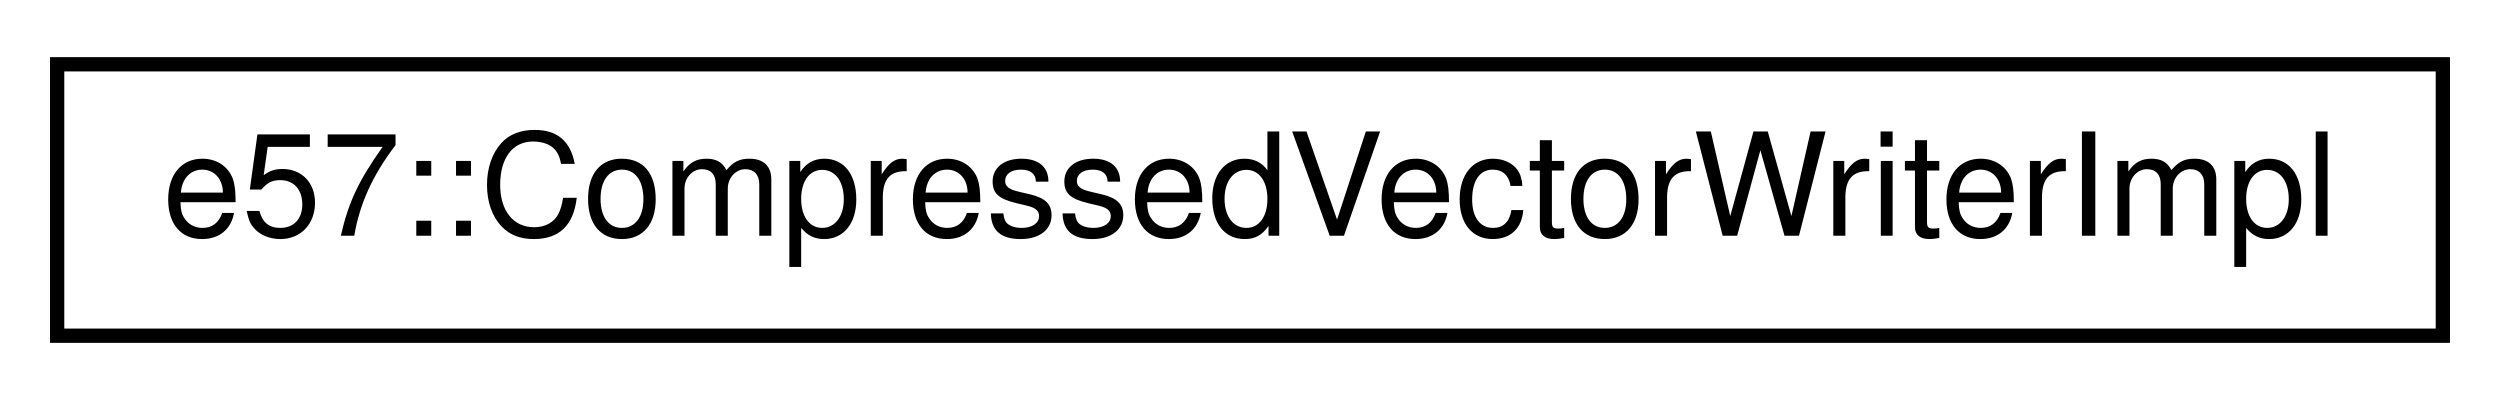
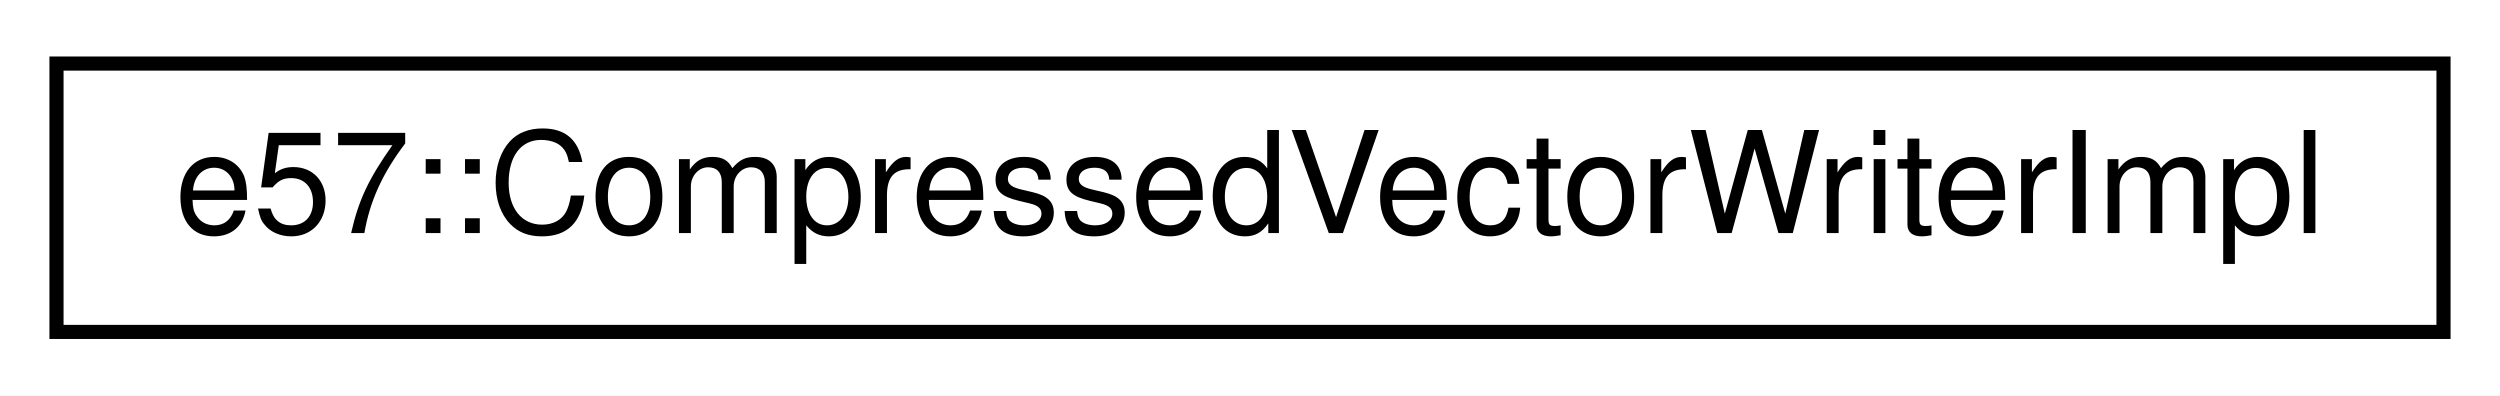
- <svg xmlns="http://www.w3.org/2000/svg" xmlns:xlink="http://www.w3.org/1999/xlink" width="175pt" height="28pt" viewBox="0.00 0.00 175.00 28.00">
+ <svg xmlns="http://www.w3.org/2000/svg" xmlns:xlink="http://www.w3.org/1999/xlink" width="177pt" height="28pt" viewBox="0.00 0.00 177.00 28.00">
  <g id="graph0" class="graph" transform="scale(1 1) rotate(0) translate(4 24)">
-     <polygon fill="white" stroke="transparent" points="-4,4 -4,-24 171,-24 171,4 -4,4" />
+     <polygon fill="white" stroke="transparent" points="-4,4 -4,-24 173,-24 173,4 -4,4" />
    <g id="node1" class="node">
      <g id="a_node1">
        <a xlink:href="classe57_1_1_compressed_vector_writer_impl.html" target="_top" xlink:title=" ">
-           <polygon fill="white" stroke="black" points="0,-0.5 0,-19.5 167,-19.5 167,-0.5 0,-0.5" />
-           <text text-anchor="middle" x="83.5" y="-7.5" font-family="Helvetica,sans-Serif" font-size="10.00">e57::CompressedVectorWriterImpl</text>
+           <polygon fill="white" stroke="black" points="0,-0.5 0,-19.5 169,-19.5 169,-0.5 0,-0.5" />
+           <text text-anchor="middle" x="84.5" y="-7.5" font-family="Helvetica,sans-Serif" font-size="10.00">e57::CompressedVectorWriterImpl</text>
        </a>
      </g>
    </g>
  </g>
</svg>
